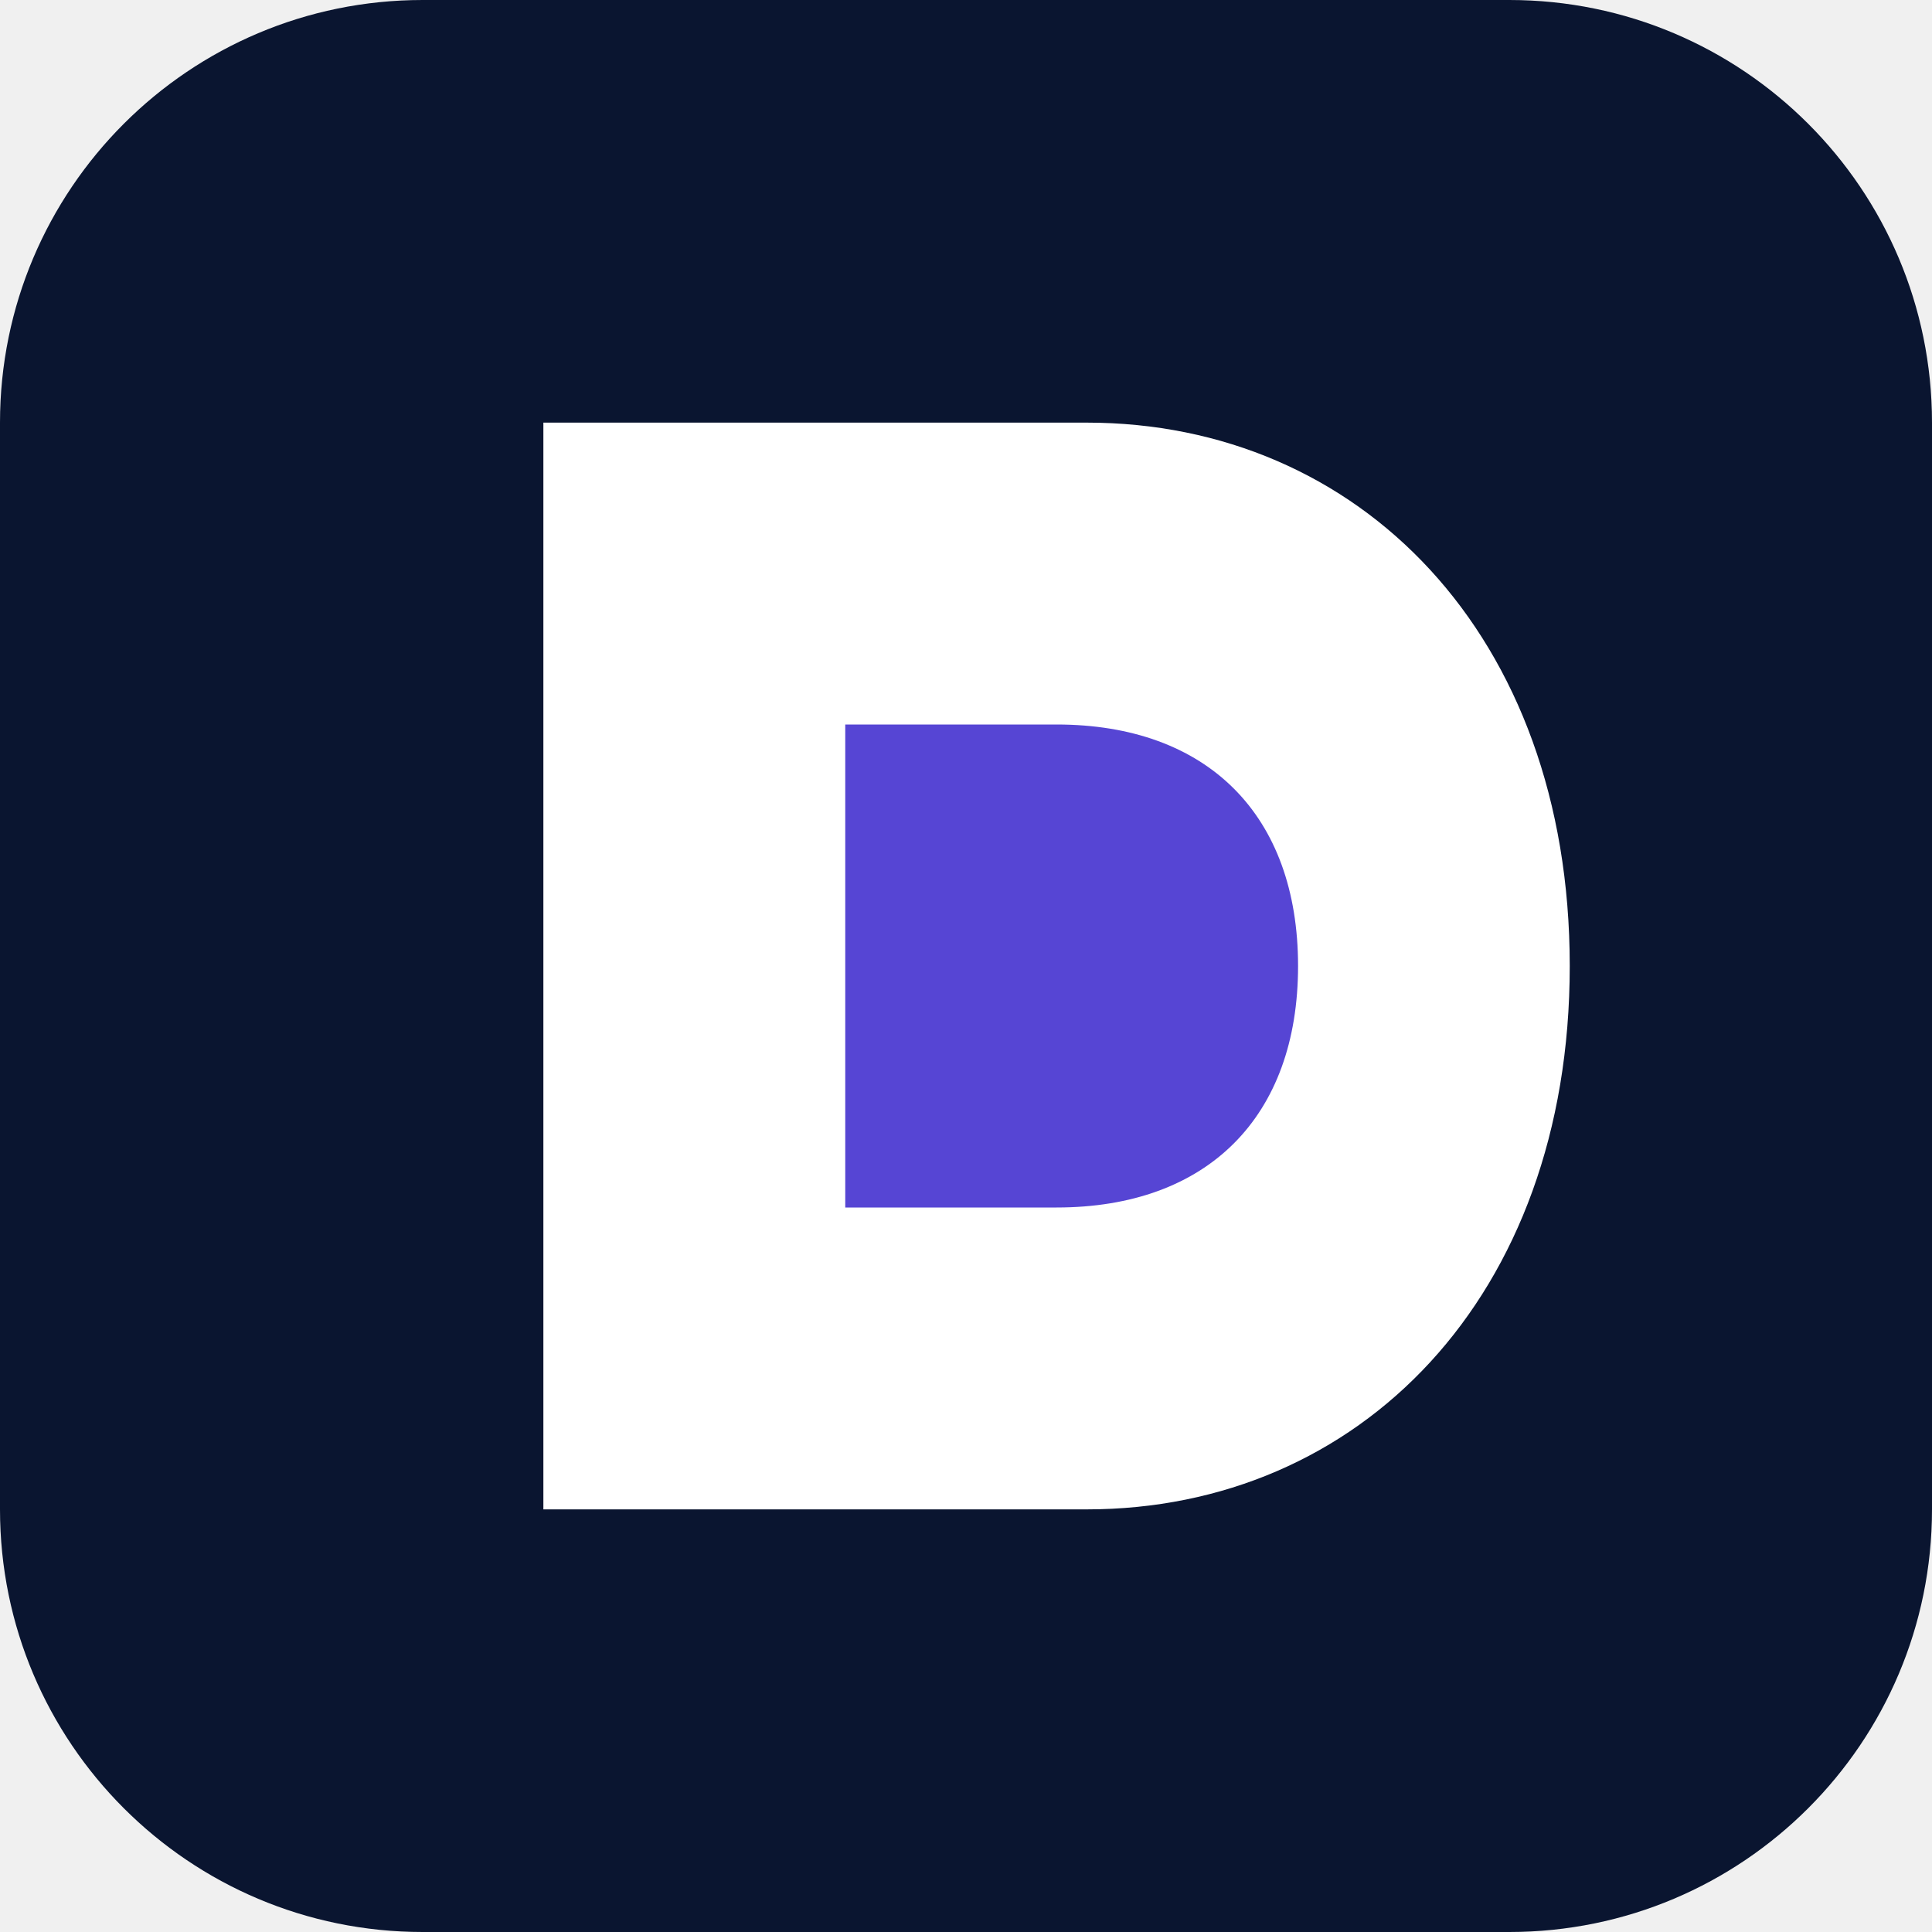
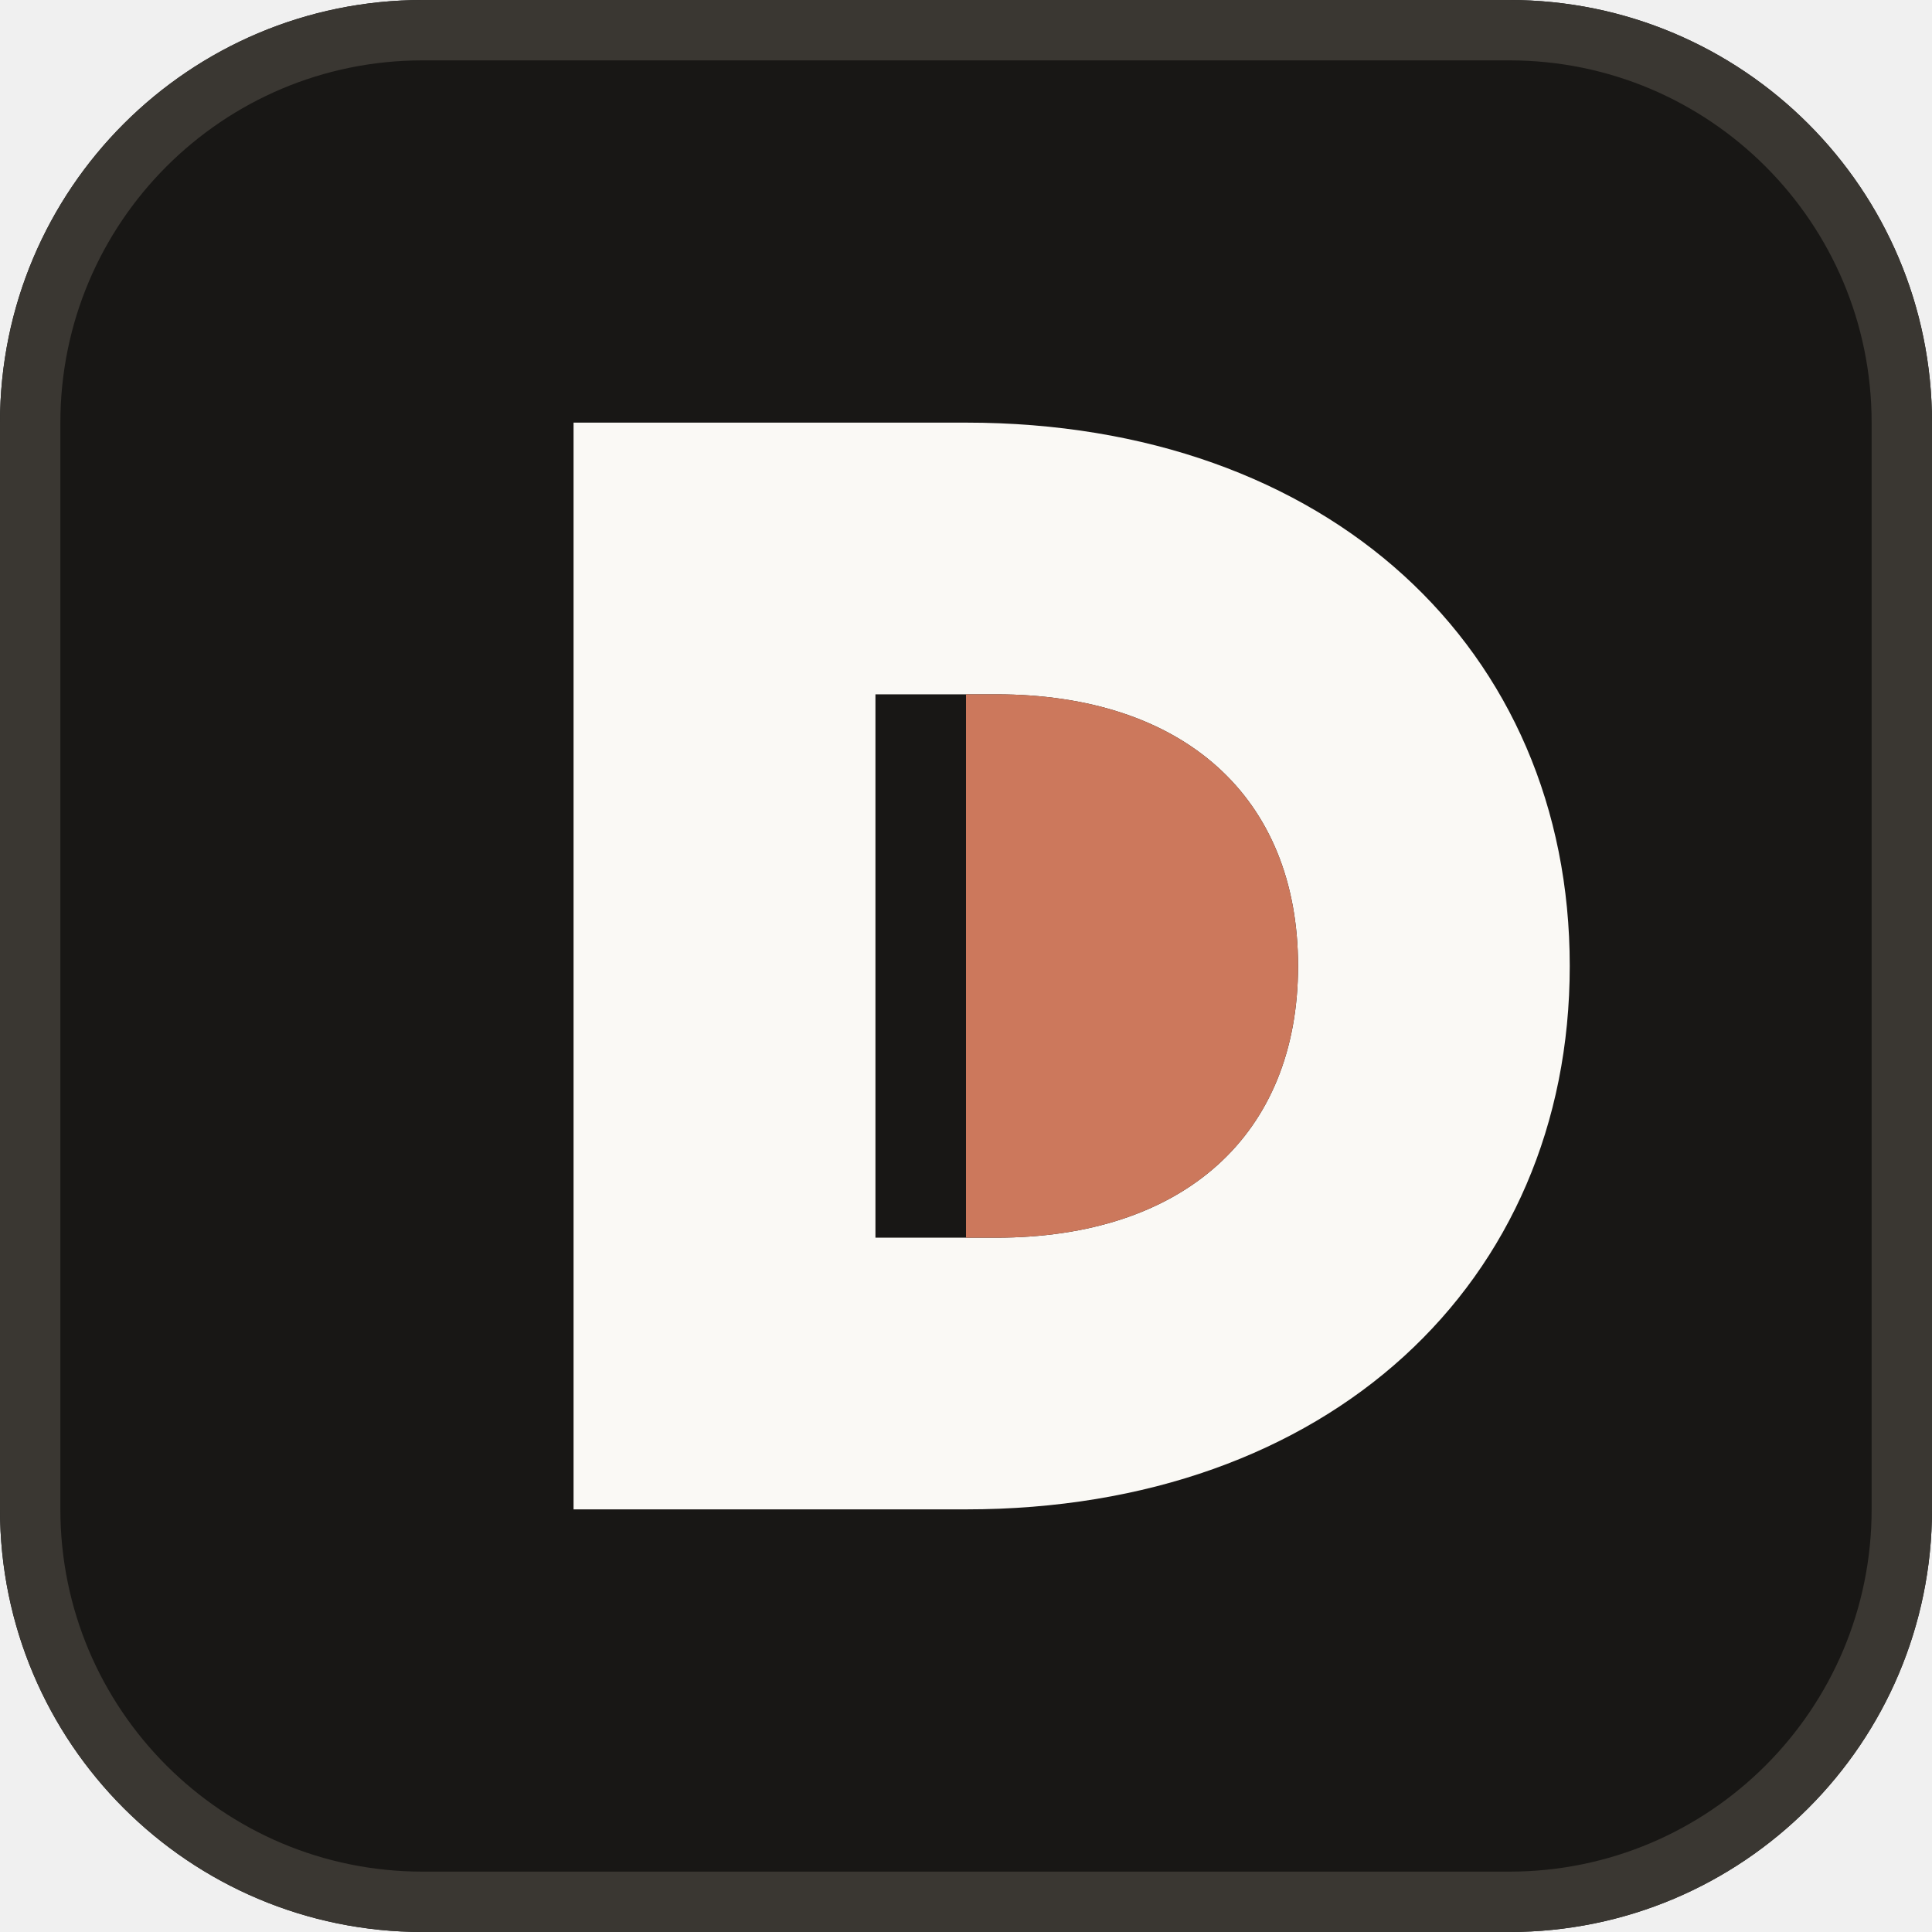
<svg xmlns="http://www.w3.org/2000/svg" viewBox="0 0 64 64" role="img" aria-label="DeepPaperNote">
-   <rect width="64" height="64" rx="14" fill="#0a1530" />
-   <path d="M18 14h18c9 0 16 7 16 18s-7 18-16 18H18V14Z" fill="#ffffff" />
-   <path d="M28 24h7c5 0 8 3 8 8s-3 8-8 8h-7V24Z" fill="#5645d4" />
+   <rect width="64" height="64" rx="14" fill="#181715" />
+   <rect x="1" y="1" width="62" height="62" rx="13" fill="none" stroke="#3a3732" stroke-width="2" />
+   <path d="M19 14h13c12 0 20 7.5 20 18s-8 18-20 18H19V14Zm10 9v18h4c6.2 0 10-3.4 10-9s-3.8-9-10-9h-4Z" fill="#faf9f5" />
+   <path d="M32 23h1c6.2 0 10 3.4 10 9s-3.8 9-10 9h-1V23Z" fill="#cc785c" />
</svg>
